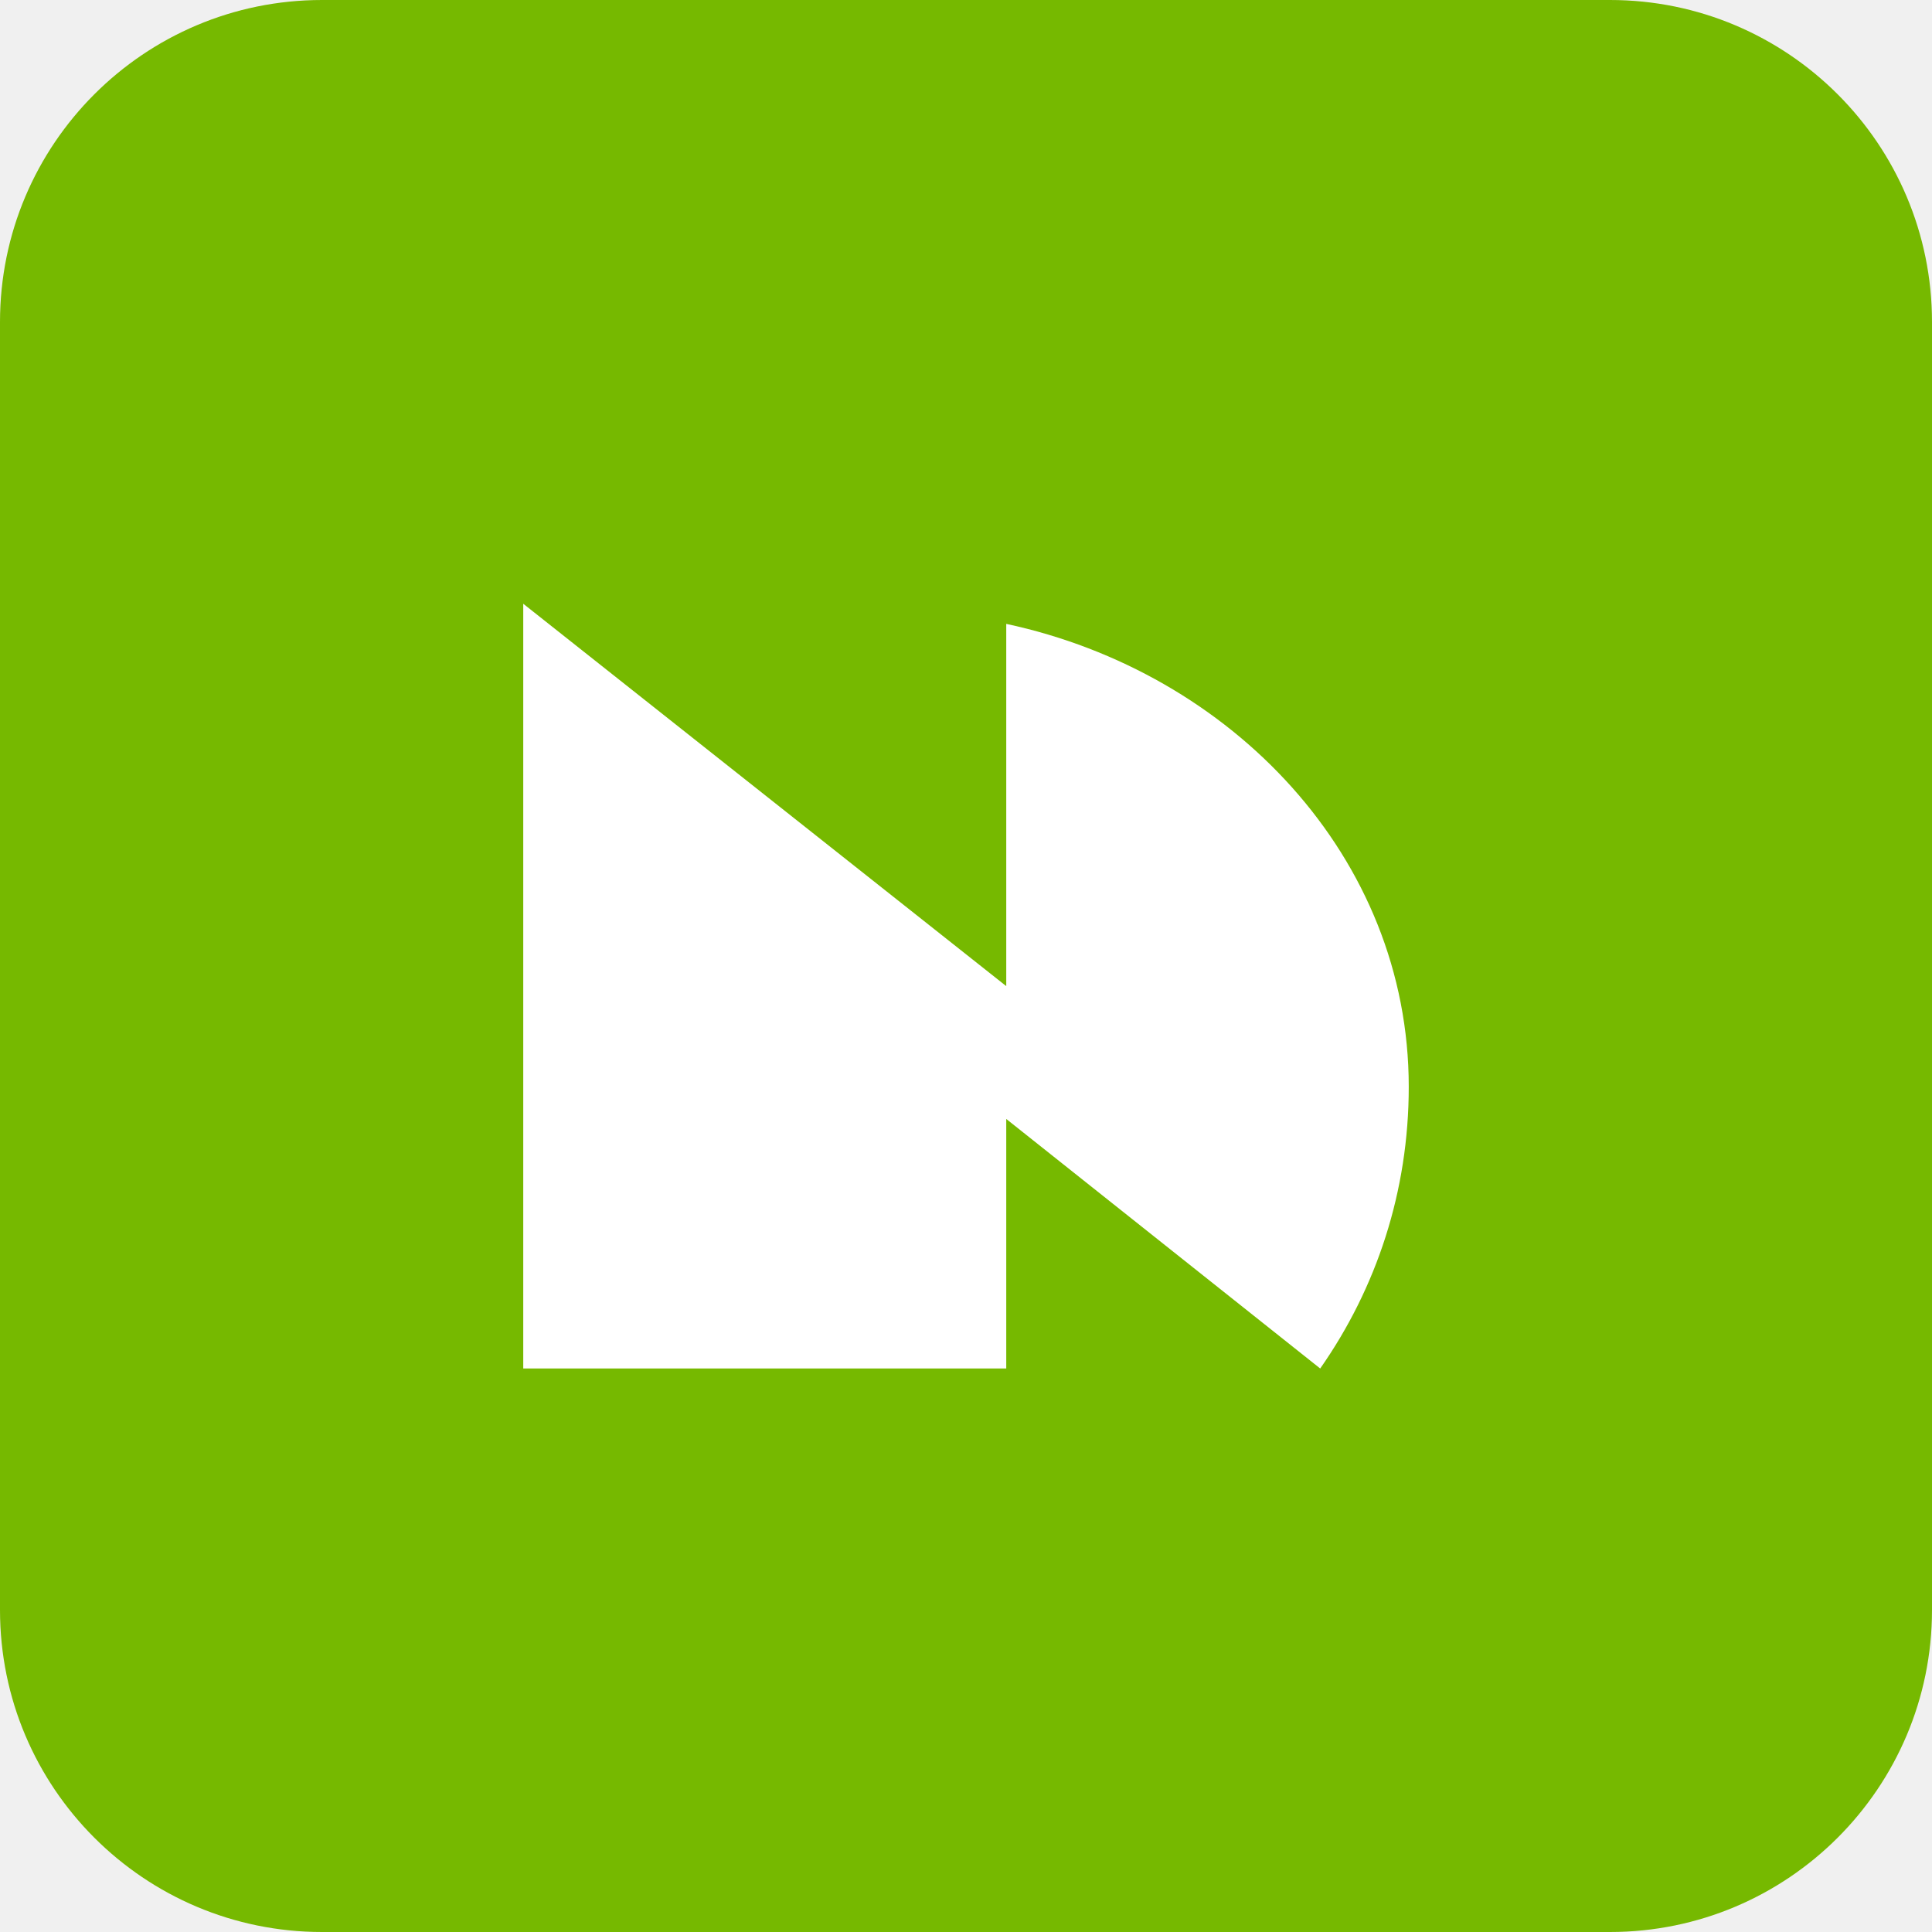
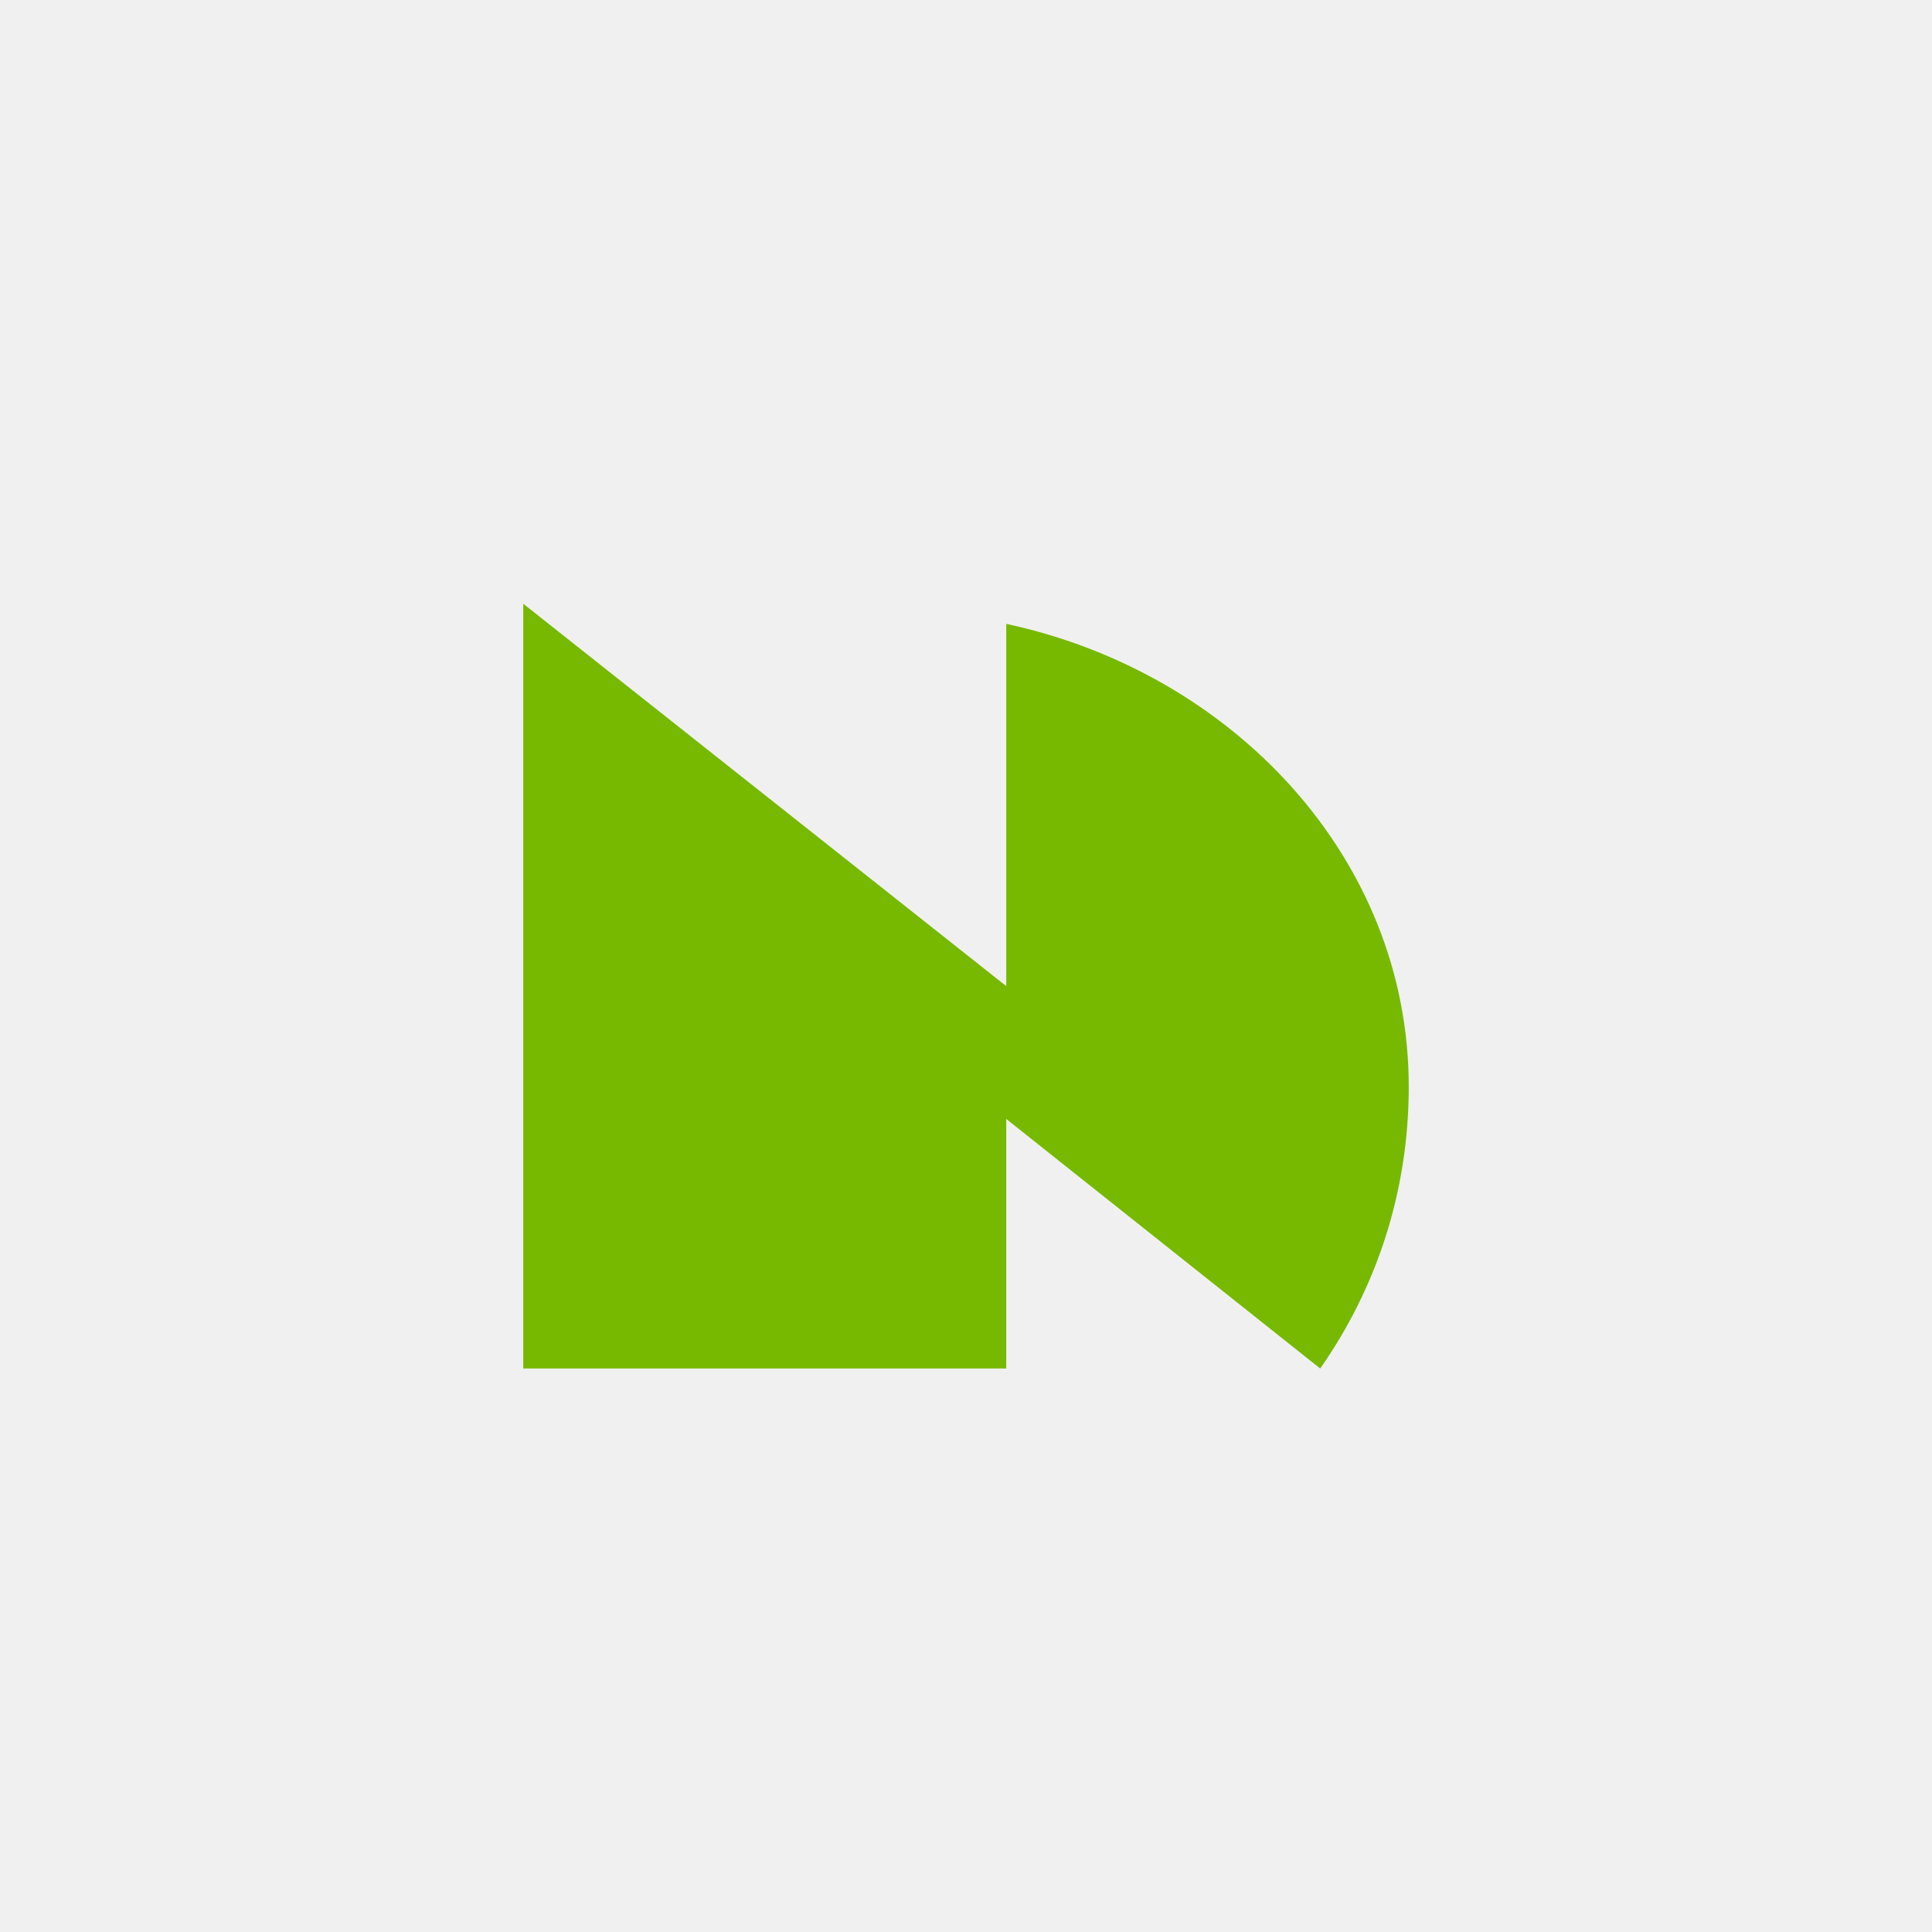
- <svg xmlns="http://www.w3.org/2000/svg" viewBox="0 0 24 24">
-   <rect width="24" height="24" rx="4" fill="#76B900" />
-   <path d="M6.5 17V7.5l6 4.75v-4.5c2.8.6 5 2.9 5 5.75 0 1.3-.4 2.5-1.1 3.5l-3.9-3.1V17z" fill="#ffffff" />
+ <svg xmlns="http://www.w3.org/2000/svg" height="1em" style="flex:none;line-height:1" viewBox="0 0 24 24" width="1em">
+   <path d="M6.5 17V7.5l6 4.75v-4.5c2.8.6 5 2.9 5 5.75 0 1.3-.4 2.5-1.1 3.5l-3.9-3.1V17z" fill="#76B900" />
</svg>
